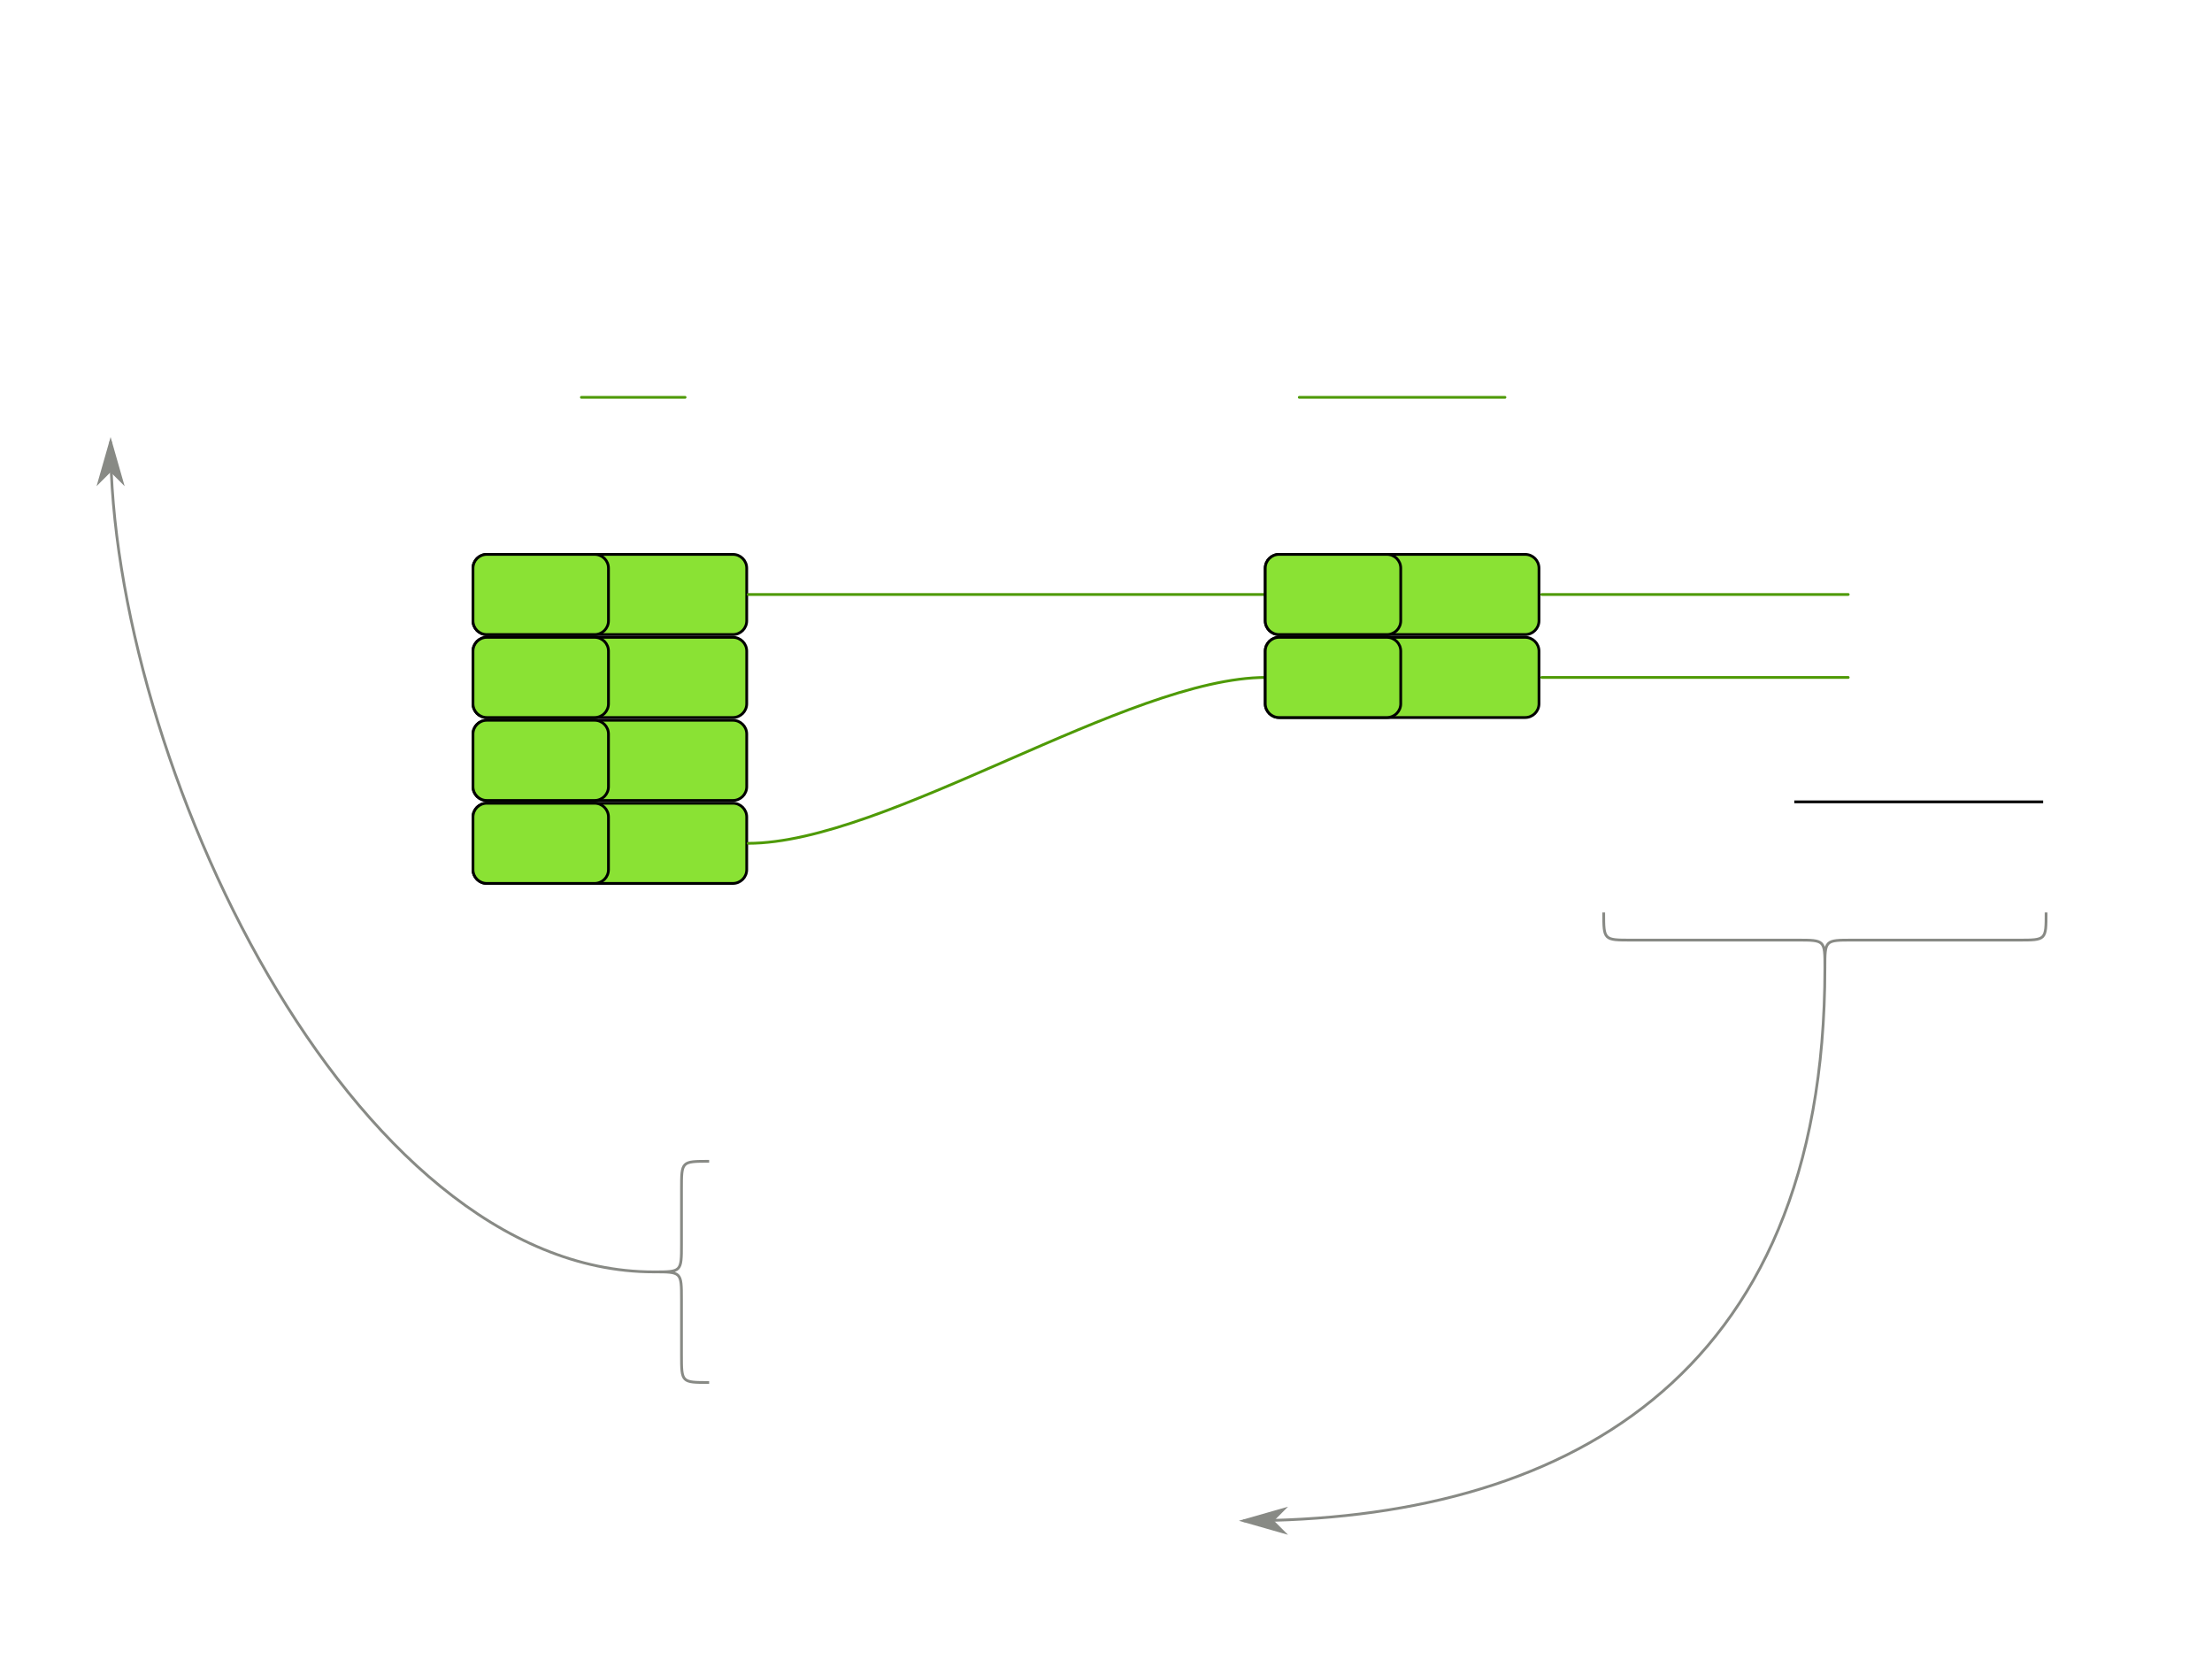
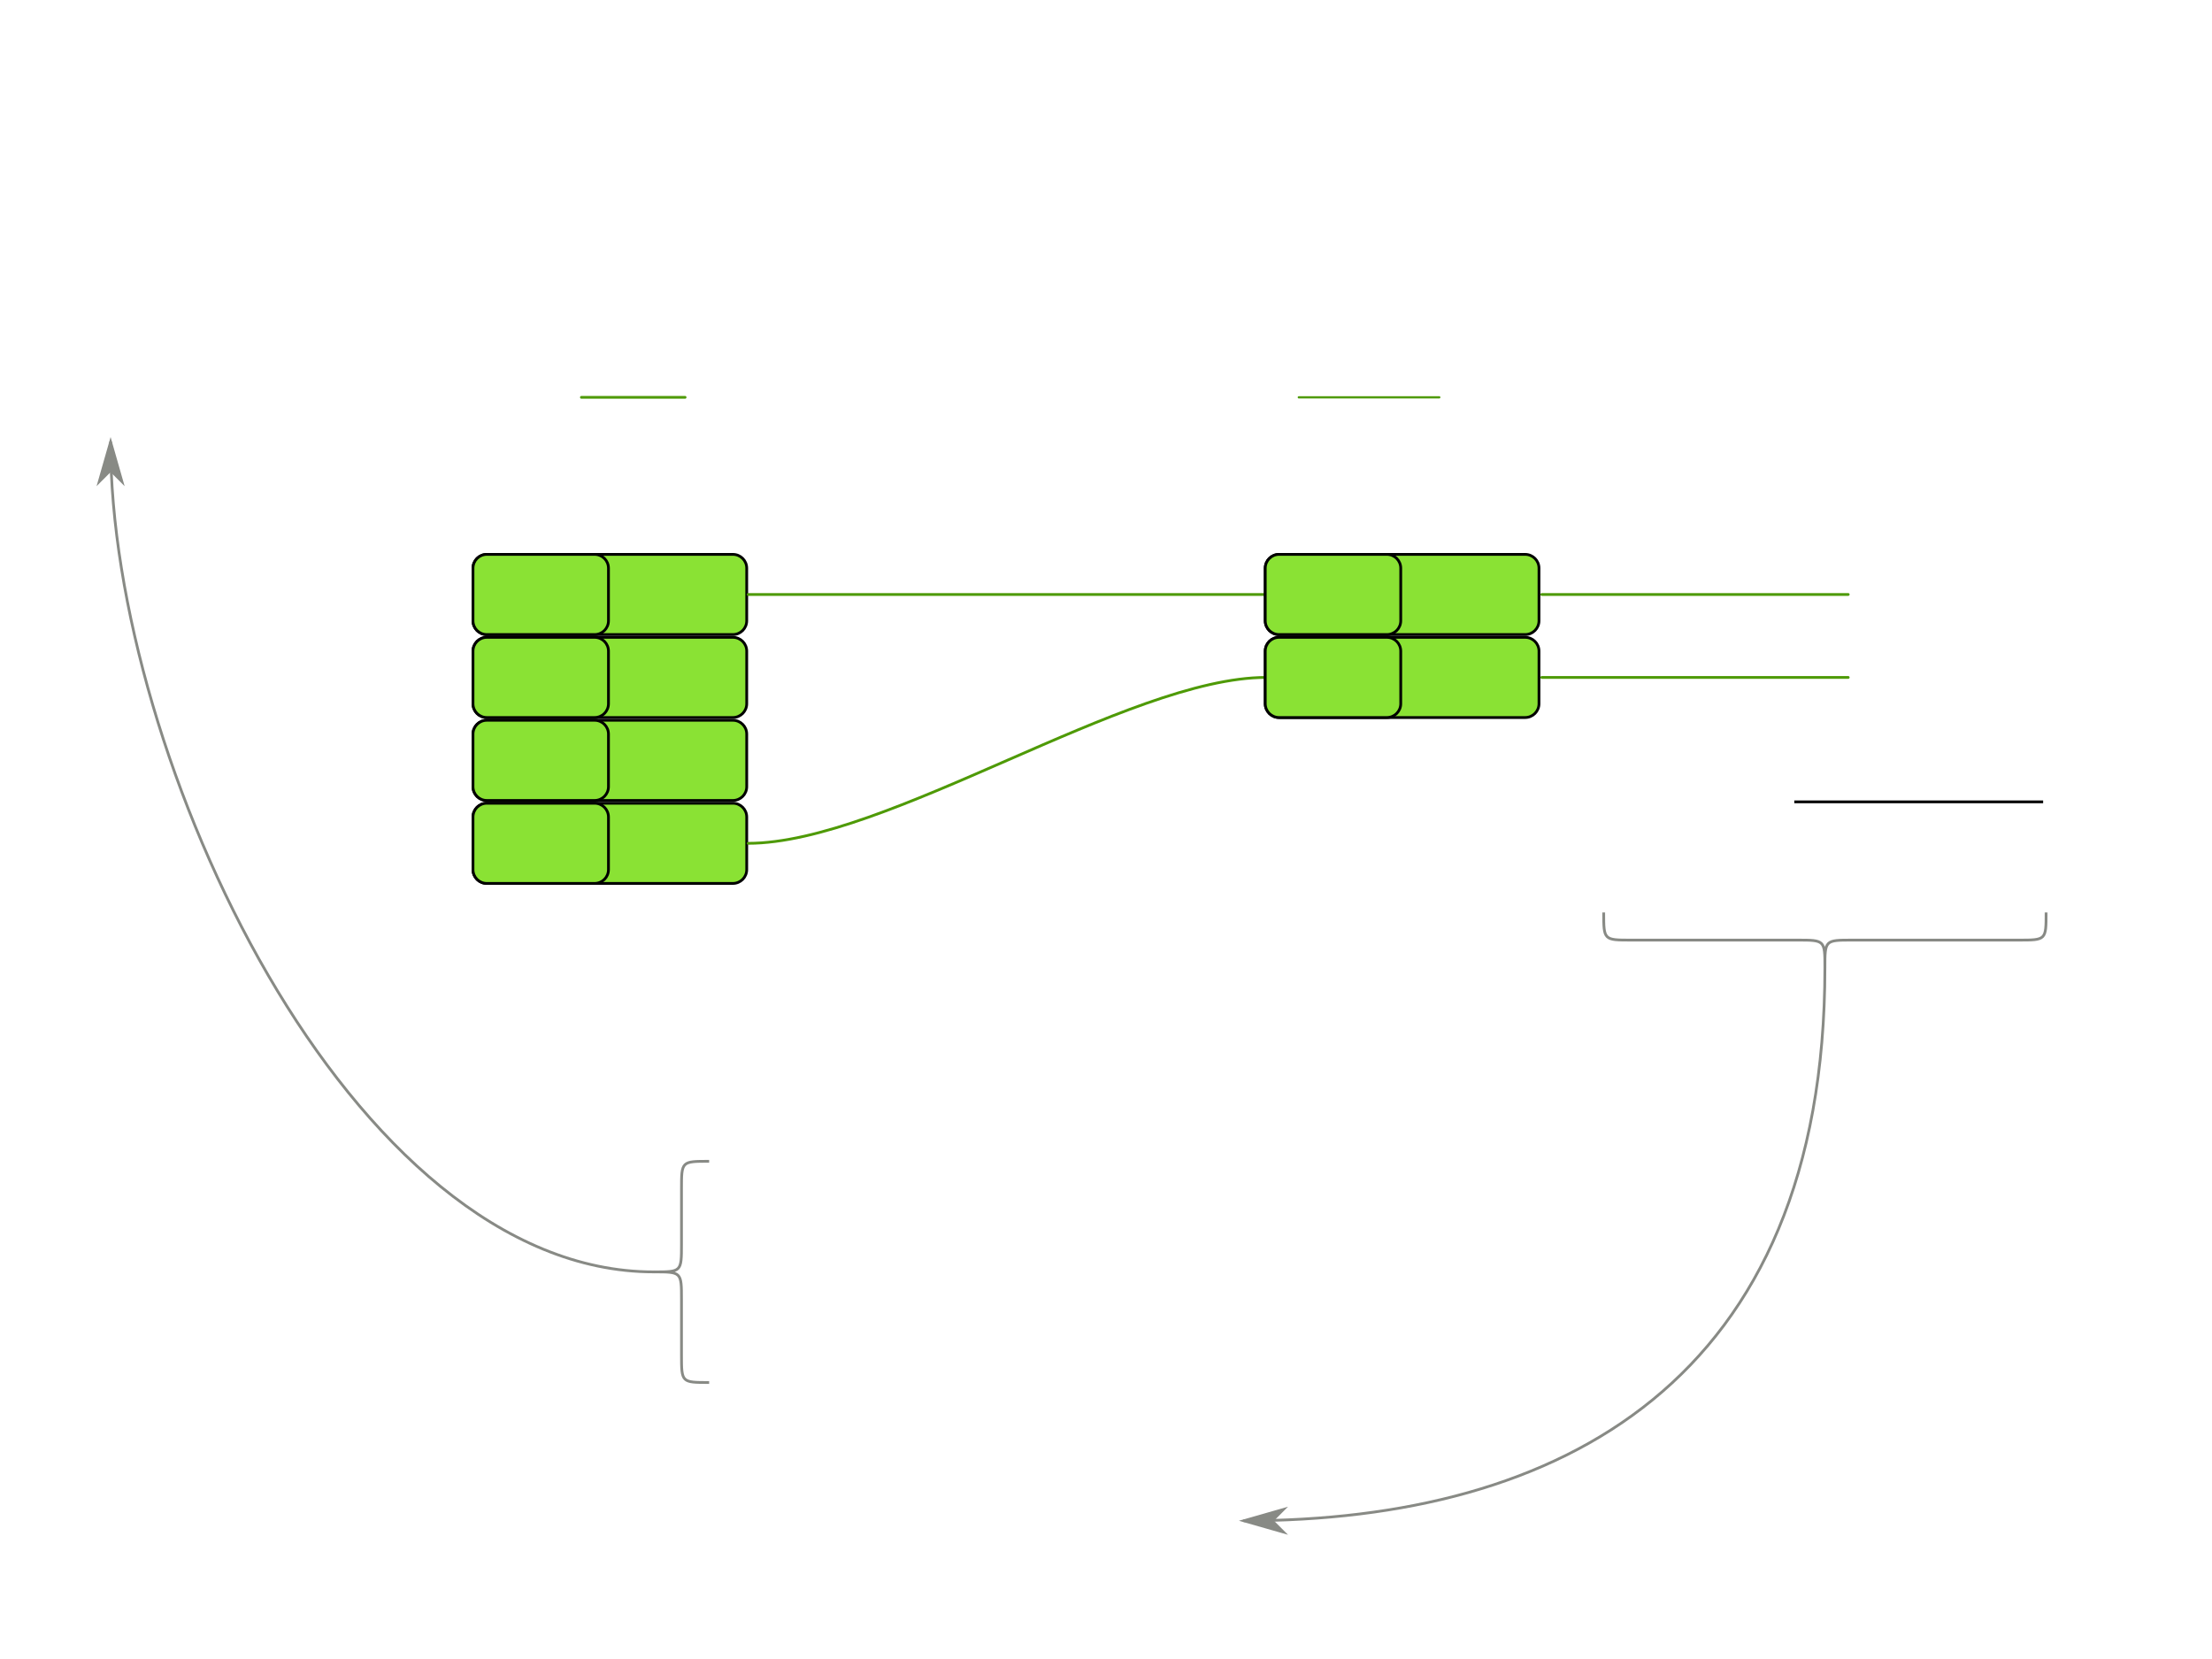
<svg xmlns="http://www.w3.org/2000/svg" width="800" height="600" id="svg2" version="1.1">
  <defs id="defs4">
    <marker style="overflow:visible" id="marker2097" refX="0.0" refY="0.0" orient="auto">
      <path transform="scale(0.8) translate(12.5,0)" style="fill-rule:evenodd;stroke:#888a85;stroke-width:1pt;stroke-opacity:1;fill:#888a85;fill-opacity:1" d="M 0.0,0.0 L 5.0,-5.0 L -12.5,0.0 L 5.0,5.0 L 0.0,0.0 z " id="path2095" />
    </marker>
    <marker orient="auto" refY="0" refX="0" id="marker1853" style="overflow:visible">
      <path id="path1851" d="M 0,0 5,-5 -12.5,0 5,5 0,0 Z" style="fill:#000000;fill-opacity:1;fill-rule:evenodd;stroke:#000000;stroke-width:1pt;stroke-opacity:1" transform="matrix(0.8,0,0,0.8,10,0)" />
    </marker>
    <marker orient="auto" refY="0.0" refX="0.0" id="marker5265" style="overflow:visible;">
      <path id="path5267" d="M 0.0,0.0 L 5.0,-5.0 L -12.5,0.0 L 5.0,5.0 L 0.0,0.0 z " style="fill-rule:evenodd;stroke:#000000;stroke-width:1pt;stroke-opacity:1;fill:#000000;fill-opacity:1" transform="scale(0.8) rotate(180) translate(12.5,0)" />
    </marker>
    <marker orient="auto" refY="0.0" refX="0.0" id="marker5129" style="overflow:visible;">
      <path id="path5131" d="M 0.0,0.0 L 5.0,-5.0 L -12.5,0.0 L 5.0,5.0 L 0.0,0.0 z " style="fill-rule:evenodd;stroke:#000000;stroke-width:1pt;stroke-opacity:1;fill:#000000;fill-opacity:1" transform="scale(0.8) rotate(180) translate(12.5,0)" />
    </marker>
    <marker orient="auto" refY="0.0" refX="0.0" id="marker4999" style="overflow:visible;">
      <path id="path5001" d="M 0.0,0.0 L 5.0,-5.0 L -12.5,0.0 L 5.0,5.0 L 0.0,0.0 z " style="fill-rule:evenodd;stroke:#555753;stroke-width:1pt;stroke-opacity:1;fill:#555753;fill-opacity:1" transform="scale(0.8) rotate(180) translate(12.5,0)" />
    </marker>
    <marker orient="auto" refY="0.0" refX="0.0" id="marker4875" style="overflow:visible;">
      <path id="path4877" d="M 0.0,0.0 L 5.0,-5.0 L -12.5,0.0 L 5.0,5.0 L 0.0,0.0 z " style="fill-rule:evenodd;stroke:#555753;stroke-width:1pt;stroke-opacity:1;fill:#555753;fill-opacity:1" transform="scale(0.8) rotate(180) translate(12.5,0)" />
    </marker>
    <marker orient="auto" refY="0.0" refX="0.0" id="marker19925" style="overflow:visible;">
      <path id="path19927" d="M 0.0,0.0 L 5.0,-5.0 L -12.5,0.0 L 5.0,5.0 L 0.0,0.0 z " style="fill-rule:evenodd;stroke:#555753;stroke-width:1pt;stroke-opacity:1;fill:#555753;fill-opacity:1" transform="scale(0.8) rotate(180) translate(12.5,0)" />
    </marker>
    <marker orient="auto" refY="0.0" refX="0.0" id="marker17859" style="overflow:visible;">
      <path id="path17861" d="M 0.0,0.0 L 5.0,-5.0 L -12.5,0.0 L 5.0,5.0 L 0.0,0.0 z " style="fill-rule:evenodd;stroke:#555753;stroke-width:1pt;stroke-opacity:1;fill:#555753;fill-opacity:1" transform="scale(0.8) rotate(180) translate(12.5,0)" />
    </marker>
    <marker orient="auto" refY="0.0" refX="0.0" id="marker17771" style="overflow:visible;">
      <path id="path17773" d="M 0.0,0.0 L 5.0,-5.0 L -12.5,0.0 L 5.0,5.0 L 0.0,0.0 z " style="fill-rule:evenodd;stroke:#555753;stroke-width:1pt;stroke-opacity:1;fill:#555753;fill-opacity:1" transform="scale(0.8) rotate(180) translate(12.5,0)" />
    </marker>
    <marker style="overflow:visible;" id="marker11237" refX="0.0" refY="0.0" orient="auto">
      <path transform="scale(0.8) rotate(180) translate(12.5,0)" style="fill-rule:evenodd;stroke:#555753;stroke-width:1pt;stroke-opacity:1;fill:#555753;fill-opacity:1" d="M 0.0,0.0 L 5.0,-5.0 L -12.5,0.0 L 5.0,5.0 L 0.0,0.0 z " id="path11239" />
    </marker>
    <marker style="overflow:visible" id="marker7822" refX="0.0" refY="0.0" orient="auto">
      <path transform="scale(0.8) translate(12.5,0)" style="fill-rule:evenodd;stroke:#ef2929;stroke-width:1pt;stroke-opacity:1;fill:#ef2929;fill-opacity:1" d="M 0.0,0.0 L 5.0,-5.0 L -12.5,0.0 L 5.0,5.0 L 0.0,0.0 z " id="path7824" />
    </marker>
    <marker style="overflow:visible" id="marker5765" refX="0.0" refY="0.0" orient="auto">
      <path transform="scale(0.8) translate(12.5,0)" style="fill-rule:evenodd;stroke:#ef2929;stroke-width:1pt;stroke-opacity:1;fill:#ef2929;fill-opacity:1" d="M 0.0,0.0 L 5.0,-5.0 L -12.5,0.0 L 5.0,5.0 L 0.0,0.0 z " id="path5767" />
    </marker>
+ 












    inkscape:perspective
       sodipodi:type="inkscape:persp3d"
       inkscape:vp_x="0 : 526.18109 : 1"
       inkscape:vp_y="0 : 1000 : 0"
       inkscape:vp_z="744.09448 : 526.18109 : 1"
       inkscape:persp3d-origin="372.04724 : 350.78739 : 1"
       id="perspective10" /&gt;
    <marker style="overflow:visible" id="marker7822-2" refX="0" refY="0" orient="auto">
      <path transform="matrix(0.8,0,0,0.8,10,0)" style="fill:#000000;fill-opacity:1;fill-rule:evenodd;stroke:#000000;stroke-width:1pt;stroke-opacity:1" d="M 0,0 5,-5 -12.5,0 5,5 0,0 Z" id="path7824-8" />
    </marker>
    <marker style="overflow:visible" id="marker11237-4" refX="0" refY="0" orient="auto">
      <path transform="matrix(-0.8,0,0,-0.8,-10,0)" style="fill:#555753;fill-opacity:1;fill-rule:evenodd;stroke:#555753;stroke-width:1pt;stroke-opacity:1" d="M 0,0 5,-5 -12.5,0 5,5 0,0 Z" id="path11239-5" />
    </marker>
    <marker orient="auto" refY="0" refX="0" id="marker17771-8" style="overflow:visible">
      <path id="path17773-8" d="M 0,0 5,-5 -12.5,0 5,5 0,0 Z" style="fill:#555753;fill-opacity:1;fill-rule:evenodd;stroke:#555753;stroke-width:1pt;stroke-opacity:1" transform="matrix(-0.8,0,0,-0.8,-10,0)" />
    </marker>
    <marker orient="auto" refY="0" refX="0" id="marker17859-4" style="overflow:visible">
      <path id="path17861-9" d="M 0,0 5,-5 -12.5,0 5,5 0,0 Z" style="fill:#555753;fill-opacity:1;fill-rule:evenodd;stroke:#555753;stroke-width:1pt;stroke-opacity:1" transform="matrix(-0.8,0,0,-0.8,-10,0)" />
    </marker>
    <marker style="overflow:visible" id="marker2097-4" refX="0" refY="0" orient="auto">
      <path transform="matrix(0.8,0,0,0.8,10,0)" style="fill:#888a85;fill-opacity:1;fill-rule:evenodd;stroke:#888a85;stroke-width:1pt;stroke-opacity:1" d="M 0,0 5,-5 -12.5,0 5,5 Z" id="path2095-4" />
    </marker>
    <marker orient="auto" refY="0" refX="0" id="marker4650" style="overflow:visible">
      <path id="path4652" d="M 0,0 5,-5 -12.5,0 5,5 Z" style="fill:#888a85;fill-opacity:1;fill-rule:evenodd;stroke:#888a85;stroke-width:1pt;stroke-opacity:1" transform="matrix(0.8,0,0,0.8,10,0)" />
    </marker>
  </defs>
  <g id="layer1" transform="translate(0,-452.3622)" style="display:inline">
    <g id="g3709" transform="translate(0,20)" />
    <flowRoot xml:space="preserve" id="flowRoot4302" style="font-style:normal;font-variant:normal;font-weight:normal;font-stretch:normal;font-size:37.333px;line-height:0.01%;font-family:'Liberation Sans';-inkscape-font-specification:'Liberation Sans, Normal';text-align:center;writing-mode:lr-tb;text-anchor:middle;display:inline;fill:#000000;fill-opacity:1;stroke:none" transform="translate(-20,252.3621)">
      <flowRegion id="flowRegion4304" style="font-size:37.333px">
        <rect id="rect4306" width="760" height="90" x="40" y="220" style="font-size:37.333px;text-align:center;text-anchor:middle" />
      </flowRegion>
      <flowPara id="flowPara3847" style="font-size:37.333px;line-height:1.25">ConstraintStream introduction</flowPara>
    </flowRoot>
    <flowRoot transform="translate(-20,372.3618)" xml:space="preserve" id="flowRoot4302-6" style="font-style:normal;font-variant:normal;font-weight:normal;font-stretch:normal;font-size:16px;line-height:0.01%;font-family:'Liberation Sans';-inkscape-font-specification:'Liberation Sans, Normal';text-align:center;writing-mode:lr-tb;text-anchor:middle;display:inline;fill:#000000;fill-opacity:1;stroke:none">
      <flowRegion id="flowRegion4304-7" style="font-size:16px">
        <rect id="rect4306-3" width="740" height="30" x="50" y="150" style="font-size:16px;text-align:center;text-anchor:middle" />
      </flowRegion>
      <flowPara id="flowPara4308-6" style="font-size:16px;line-height:1.25">A type-safe Java API similar to SQL and Java 8 Streams with incremental calculation and justification.</flowPara>
    </flowRoot>
    <flowRoot transform="translate(-63.79883,681.9622)" xml:space="preserve" id="flowRoot744" style="font-style:normal;font-variant:normal;font-weight:normal;font-stretch:normal;font-size:16px;line-height:0.01%;font-family:'Liberation Sans';-inkscape-font-specification:'Liberation Sans, Normal';text-align:start;writing-mode:lr-tb;text-anchor:start;display:inline;fill:#000000;fill-opacity:1;stroke:none">
      <flowRegion id="flowRegion738" style="font-size:16px;text-align:start;text-anchor:start">
        <rect id="rect736" width="523.594" height="198.3" x="330.205" y="152.1" style="font-size:16px;text-align:start;text-anchor:start" />
      </flowRegion>
      <flowPara style="font-size:16px;line-height:1.25;text-align:start;text-anchor:start;fill:#8f5902" id="flowPara742">@PlanningSolution</flowPara>
      <flowPara style="font-size:16px;line-height:1.25;text-align:start;text-anchor:start" id="flowPara746">
        <flowSpan style="font-weight:bold;fill:#204a87" id="flowSpan768">class</flowSpan> RosterSolution {</flowPara>
      <flowPara style="font-size:16px;line-height:1.25;text-align:start;text-anchor:start" id="flowPara752">
        <flowSpan style="fill:#8f5902" id="flowSpan762">@ProblemFactCollectionProperty</flowSpan>
      </flowPara>
      <flowPara style="font-size:16px;line-height:1.25;text-align:start;text-anchor:start" id="flowPara778">    List&lt;Employee&gt; <flowSpan style="fill:#5c3566" id="flowSpan772">employeeList</flowSpan>;</flowPara>
      <flowPara style="font-size:16px;line-height:1.25;text-align:start;text-anchor:start" id="flowPara748">
        <flowSpan style="fill:#8f5902" id="flowSpan764">@PlanningEntityCollectionProperty</flowSpan>
      </flowPara>
      <flowPara style="font-size:16px;line-height:1.25;text-align:start;text-anchor:start" id="flowPara756">    List&lt;<flowSpan style="fill:#4e9a06" id="flowSpan784">Shift</flowSpan>&gt; <flowSpan style="fill:#5c3566" id="flowSpan774">shiftList</flowSpan>;</flowPara>
      <flowPara style="font-size:16px;line-height:1.25;text-align:start;text-anchor:start" id="flowPara2145"> </flowPara>
      <flowPara style="font-size:16px;line-height:1.25;text-align:start;text-anchor:start" id="flowPara758">
        <flowSpan style="fill:#8f5902" id="flowSpan766">@PlanningScore</flowSpan>
      </flowPara>
      <flowPara style="font-size:16px;line-height:1.25;text-align:start;text-anchor:start" id="flowPara760">    HardSoftScore <flowSpan style="fill:#5c3566" id="flowSpan776">score</flowSpan>;</flowPara>
      <flowPara style="font-size:16px;line-height:1.25;text-align:start;text-anchor:start" id="flowPara750">}</flowPara>
    </flowRoot>
  </g>
  <g id="layer3" style="display:inline">
    <path id="path1847" d="m 40,160 c 0,113.886 86.473,300 196.473,300" style="display:inline;fill:none;stroke:#888a85;stroke-width:1px;stroke-linecap:round;stroke-linejoin:round;stroke-opacity:1;marker-start:url(#marker4650)" />
    <path id="path1849" d="m 256.473,420 c -10,0 -10,0 -10,10 v 20 c 0,10 0,10 -10,10 10,0 10,0 10,10 v 20 c 0,10 0,10 10,10" style="display:inline;fill:none;stroke:#888a85;stroke-width:1px;stroke-linecap:butt;stroke-linejoin:miter;stroke-opacity:1" />
    <flowRoot transform="translate(-405.3346,219.8093)" xml:space="preserve" id="flowRoot2193" style="font-style:normal;font-variant:normal;font-weight:normal;font-stretch:normal;font-size:21.333px;line-height:0.01%;font-family:'Liberation Sans';-inkscape-font-specification:'Liberation Sans, Normal';text-align:end;writing-mode:lr-tb;text-anchor:end;display:inline;fill:#888a85;fill-opacity:1;stroke:none">
      <flowRegion id="flowRegion2185" style="font-size:21.333px;text-align:end;text-anchor:end;fill:#888a85">
        <rect id="rect2183" width="171.948" height="83.633" x="330.205" y="152.1" style="font-size:21.333px;text-align:end;text-anchor:end;fill:#888a85" />
      </flowRegion>
      <flowPara id="flowPara2191" style="font-size:21.333px;line-height:1.25;text-align:end;text-anchor:end;fill:#888a85">Input</flowPara>
    </flowRoot>
    <flowRoot style="font-style:normal;font-variant:normal;font-weight:normal;font-stretch:normal;font-size:21.333px;line-height:0.01%;font-family:'Liberation Sans';-inkscape-font-specification:'Liberation Sans, Normal';text-align:start;writing-mode:lr-tb;text-anchor:start;display:inline;fill:#000000;fill-opacity:1;stroke:none" id="flowRoot2685" xml:space="preserve" transform="translate(-310.5072,-22.09892)">
      <flowRegion style="font-size:21.333px;text-align:start;text-anchor:start" id="flowRegion2681">
        <rect style="font-size:21.333px;text-align:start;text-anchor:start" y="152.1" x="330.205" height="90" width="200" id="rect2679" />
      </flowRegion>
      <flowPara id="flowPara2683" style="font-size:21.333px;line-height:1.25;text-align:start;text-anchor:start">forEach(<flowSpan style="fill:#4e9a06" id="flowSpan2695">Shift</flowSpan>.class)</flowPara>
    </flowRoot>
    <g id="g1604" transform="translate(-399.439,-672.3622)" style="display:inline">
      <rect ry="5" rx="5" y="872.862" x="570.5" height="29" width="99" id="rect1594" style="fill:#8ae234;stroke:#000000;stroke-width:1;stroke-linecap:round;stroke-linejoin:round;stroke-miterlimit:4;stroke-dasharray:none" />
      <flowRoot xml:space="preserve" id="flowRoot1602" style="font-style:normal;font-variant:normal;font-weight:normal;font-stretch:normal;font-size:12.876px;line-height:0.01%;font-family:'Liberation Sans';-inkscape-font-specification:'Liberation Sans, Normal';text-align:center;writing-mode:lr-tb;text-anchor:middle;fill:#ce5c00;fill-opacity:1;stroke:none" transform="matrix(1.656899,0,0,1.656899,168.6056,755.6704)">
        <flowRegion id="flowRegion1598" style="font-size:12.876px;fill:#ce5c00">
          <rect id="rect1596" width="30.177" height="18.106" x="272.433" y="71.339" style="font-size:12.875px;fill:#ce5c00" />
        </flowRegion>
        <flowPara style="font-size:12.876px;line-height:1.25;fill:#ce5c00" id="flowPara1600">Ann</flowPara>
      </flowRoot>
    </g>
    <g style="display:inline" transform="translate(-459.439,-672.3622)" id="g1616">
      <rect style="fill:#8ae234;stroke:#000000;stroke-width:1;stroke-linecap:round;stroke-linejoin:round;stroke-miterlimit:4;stroke-dasharray:none" id="rect1606" width="49" height="29" x="630.5" y="872.862" rx="5" ry="5" />
      <flowRoot transform="matrix(1.656899,0,0,1.656899,169.6059,754.1611)" style="font-style:normal;font-variant:normal;font-weight:normal;font-stretch:normal;font-size:12.876px;line-height:0.01%;font-family:'Liberation Sans';-inkscape-font-specification:'Liberation Sans, Normal';text-align:center;writing-mode:lr-tb;text-anchor:middle;fill:#000000;fill-opacity:1;stroke:none" id="flowRoot1614" xml:space="preserve">
        <flowRegion style="font-size:12.876px" id="flowRegion1610">
          <rect style="font-size:12.875px" y="72.124" x="278.167" height="17.321" width="29.875" id="rect1608" />
        </flowRegion>
        <flowPara id="flowPara1612" style="font-size:12.876px;line-height:1.25">1feb</flowPara>
      </flowRoot>
    </g>
    <flowRoot transform="translate(-144.5917,-2.73261)" xml:space="preserve" id="flowRoot1684" style="font-style:normal;font-variant:normal;font-weight:normal;font-stretch:normal;font-size:21.333px;line-height:0.01%;font-family:'Liberation Sans';-inkscape-font-specification:'Liberation Sans, Normal';text-align:center;writing-mode:lr-tb;text-anchor:middle;display:inline;fill:#000000;fill-opacity:1;stroke:none">
      <flowRegion id="flowRegion1680" style="font-size:21.333px">
        <rect id="rect1678" width="240.31" height="30" x="244.695" y="167.732" style="font-size:21.333px;text-align:center;text-anchor:middle" />
      </flowRegion>
      <flowPara id="flowPara1682" style="font-size:21.333px;line-height:1.25">Uni&lt;<flowSpan style="fill:#4e9a06" id="flowSpan2177">Shift</flowSpan>&gt;</flowPara>
    </flowRoot>
    <g style="display:inline" transform="translate(-399.439,-642.3622)" id="g1899">
      <rect style="fill:#8ae234;stroke:#000000;stroke-width:1;stroke-linecap:round;stroke-linejoin:round;stroke-miterlimit:4;stroke-dasharray:none" id="rect1889" width="99" height="29" x="570.5" y="872.862" rx="5" ry="5" />
      <flowRoot transform="matrix(1.656899,0,0,1.656899,168.6056,755.6704)" style="font-style:normal;font-variant:normal;font-weight:normal;font-stretch:normal;font-size:12.876px;line-height:0.01%;font-family:'Liberation Sans';-inkscape-font-specification:'Liberation Sans, Normal';text-align:center;writing-mode:lr-tb;text-anchor:middle;fill:#ce5c00;fill-opacity:1;stroke:none" id="flowRoot1897" xml:space="preserve">
        <flowRegion style="font-size:12.876px;fill:#ce5c00" id="flowRegion1893">
          <rect style="font-size:12.875px;fill:#ce5c00" y="71.339" x="272.433" height="18.106" width="30.177" id="rect1891" />
        </flowRegion>
        <flowPara id="flowPara1895" style="font-size:12.876px;line-height:1.25;fill:#ce5c00">Beth</flowPara>
      </flowRoot>
    </g>
    <g id="g1911" transform="translate(-459.439,-642.3622)" style="display:inline">
      <rect ry="5" rx="5" y="872.862" x="630.5" height="29" width="49" id="rect1901" style="fill:#8ae234;stroke:#000000;stroke-width:1;stroke-linecap:round;stroke-linejoin:round;stroke-miterlimit:4;stroke-dasharray:none" />
      <flowRoot xml:space="preserve" id="flowRoot1909" style="font-style:normal;font-variant:normal;font-weight:normal;font-stretch:normal;font-size:12.876px;line-height:0.01%;font-family:'Liberation Sans';-inkscape-font-specification:'Liberation Sans, Normal';text-align:center;writing-mode:lr-tb;text-anchor:middle;fill:#000000;fill-opacity:1;stroke:none" transform="matrix(1.656899,0,0,1.656899,169.6059,754.1611)">
        <flowRegion id="flowRegion1905" style="font-size:12.876px">
          <rect id="rect1903" width="29.875" height="17.321" x="278.167" y="72.124" style="font-size:12.875px" />
        </flowRegion>
        <flowPara style="font-size:12.876px;line-height:1.25" id="flowPara1907">2feb</flowPara>
      </flowRoot>
    </g>
    <g id="g1923" transform="translate(-399.439,-612.3622)" style="display:inline">
      <rect ry="5" rx="5" y="872.862" x="570.5" height="29" width="99" id="rect1913" style="fill:#8ae234;stroke:#000000;stroke-width:1;stroke-linecap:round;stroke-linejoin:round;stroke-miterlimit:4;stroke-dasharray:none" />
      <flowRoot xml:space="preserve" id="flowRoot1921" style="font-style:normal;font-variant:normal;font-weight:normal;font-stretch:normal;font-size:12.876px;line-height:0.01%;font-family:'Liberation Sans';-inkscape-font-specification:'Liberation Sans, Normal';text-align:center;writing-mode:lr-tb;text-anchor:middle;fill:#ce5c00;fill-opacity:1;stroke:none" transform="matrix(1.656899,0,0,1.656899,168.6056,755.6704)">
        <flowRegion id="flowRegion1917" style="font-size:12.876px;fill:#ce5c00">
          <rect id="rect1915" width="30.177" height="18.106" x="272.433" y="71.339" style="font-size:12.875px;fill:#ce5c00" />
        </flowRegion>
        <flowPara style="font-size:12.876px;line-height:1.25;fill:#ce5c00" id="flowPara1919">Beth</flowPara>
      </flowRoot>
    </g>
    <g style="display:inline" transform="translate(-459.439,-612.3622)" id="g1935">
      <rect style="fill:#8ae234;stroke:#000000;stroke-width:1;stroke-linecap:round;stroke-linejoin:round;stroke-miterlimit:4;stroke-dasharray:none" id="rect1925" width="49" height="29" x="630.5" y="872.862" rx="5" ry="5" />
      <flowRoot transform="matrix(1.656899,0,0,1.656899,169.6059,754.1611)" style="font-style:normal;font-variant:normal;font-weight:normal;font-stretch:normal;font-size:12.876px;line-height:0.01%;font-family:'Liberation Sans';-inkscape-font-specification:'Liberation Sans, Normal';text-align:center;writing-mode:lr-tb;text-anchor:middle;fill:#000000;fill-opacity:1;stroke:none" id="flowRoot1933" xml:space="preserve">
        <flowRegion style="font-size:12.876px" id="flowRegion1929">
          <rect style="font-size:12.875px" y="72.124" x="278.167" height="17.321" width="29.875" id="rect1927" />
        </flowRegion>
        <flowPara id="flowPara1931" style="font-size:12.876px;line-height:1.25">3feb</flowPara>
      </flowRoot>
    </g>
    <g style="display:inline" transform="translate(-399.439,-582.3622)" id="g1947">
      <rect style="fill:#8ae234;stroke:#000000;stroke-width:1;stroke-linecap:round;stroke-linejoin:round;stroke-miterlimit:4;stroke-dasharray:none" id="rect1937" width="99" height="29" x="570.5" y="872.862" rx="5" ry="5" />
      <flowRoot transform="matrix(1.656899,0,0,1.656899,168.6056,755.6704)" style="font-style:normal;font-variant:normal;font-weight:normal;font-stretch:normal;font-size:12.876px;line-height:0.01%;font-family:'Liberation Sans';-inkscape-font-specification:'Liberation Sans, Normal';text-align:center;writing-mode:lr-tb;text-anchor:middle;fill:#ce5c00;fill-opacity:1;stroke:none" id="flowRoot1945" xml:space="preserve">
        <flowRegion style="font-size:12.876px;fill:#ce5c00" id="flowRegion1941">
          <rect style="font-size:12.875px;fill:#ce5c00" y="71.339" x="272.433" height="18.106" width="30.177" id="rect1939" />
        </flowRegion>
        <flowPara id="flowPara1943" style="font-size:12.876px;line-height:1.25;fill:#ce5c00">Ann</flowPara>
      </flowRoot>
    </g>
    <g id="g1959" transform="translate(-459.439,-582.3622)" style="display:inline">
      <rect ry="5" rx="5" y="872.862" x="630.5" height="29" width="49" id="rect1949" style="fill:#8ae234;stroke:#000000;stroke-width:1;stroke-linecap:round;stroke-linejoin:round;stroke-miterlimit:4;stroke-dasharray:none" />
      <flowRoot xml:space="preserve" id="flowRoot1957" style="font-style:normal;font-variant:normal;font-weight:normal;font-stretch:normal;font-size:12.876px;line-height:0.01%;font-family:'Liberation Sans';-inkscape-font-specification:'Liberation Sans, Normal';text-align:center;writing-mode:lr-tb;text-anchor:middle;fill:#000000;fill-opacity:1;stroke:none" transform="matrix(1.656899,0,0,1.656899,169.6059,754.1611)">
        <flowRegion id="flowRegion1953" style="font-size:12.876px">
          <rect id="rect1951" width="29.875" height="17.321" x="278.167" y="72.124" style="font-size:12.875px" />
        </flowRegion>
        <flowPara style="font-size:12.876px;line-height:1.25" id="flowPara1955">4feb</flowPara>
      </flowRoot>
    </g>
    <path id="path396" d="m 210.272,143.701 h 37.501" style="display:inline;fill:none;stroke:#4e9a06;stroke-width:1;stroke-linecap:round;stroke-linejoin:round;stroke-miterlimit:4;stroke-dasharray:none;stroke-opacity:1" />
  </g>
  <g id="layer2" style="display:inline">
    <path style="display:inline;fill:none;stroke:#4e9a06;stroke-width:1px;stroke-linecap:round;stroke-linejoin:round;stroke-opacity:1" d="M 270.561,215 H 457.885" id="path2596" />
    <path id="path2604" d="m 270.561,305 c 50,0 137.325,-60 187.325,-60" style="display:inline;fill:none;stroke:#4e9a06;stroke-width:1px;stroke-linecap:round;stroke-linejoin:round;stroke-opacity:1" />
    <g style="display:inline" transform="translate(-112.9048,-672.3622)" id="g1223">
      <rect style="fill:#8ae234;stroke:#000000;stroke-width:1;stroke-linecap:round;stroke-linejoin:round;stroke-miterlimit:4;stroke-dasharray:none" id="rect1213" width="99" height="29" x="570.5" y="872.862" rx="5" ry="5" />
      <flowRoot transform="matrix(1.656899,0,0,1.656899,168.6056,755.6704)" style="font-style:normal;font-variant:normal;font-weight:normal;font-stretch:normal;font-size:12.876px;line-height:0.01%;font-family:'Liberation Sans';-inkscape-font-specification:'Liberation Sans, Normal';text-align:center;writing-mode:lr-tb;text-anchor:middle;fill:#ce5c00;fill-opacity:1;stroke:none" id="flowRoot1221" xml:space="preserve">
        <flowRegion style="font-size:12.876px;fill:#ce5c00" id="flowRegion1217">
          <rect style="font-size:12.875px;fill:#ce5c00" y="71.339" x="272.433" height="18.106" width="30.177" id="rect1215" />
        </flowRegion>
        <flowPara id="flowPara1219" style="font-size:12.876px;line-height:1.25;fill:#ce5c00">Ann</flowPara>
      </flowRoot>
    </g>
    <g id="g1235" transform="translate(-172.9048,-672.3622)" style="display:inline">
      <rect ry="5" rx="5" y="872.862" x="630.5" height="29" width="49" id="rect1225" style="fill:#8ae234;stroke:#000000;stroke-width:1;stroke-linecap:round;stroke-linejoin:round;stroke-miterlimit:4;stroke-dasharray:none" />
      <flowRoot xml:space="preserve" id="flowRoot1233" style="font-style:normal;font-variant:normal;font-weight:normal;font-stretch:normal;font-size:12.876px;line-height:0.01%;font-family:'Liberation Sans';-inkscape-font-specification:'Liberation Sans, Normal';text-align:center;writing-mode:lr-tb;text-anchor:middle;fill:#000000;fill-opacity:1;stroke:none" transform="matrix(1.656899,0,0,1.656899,169.6059,754.1611)">
        <flowRegion id="flowRegion1229" style="font-size:12.876px">
          <rect id="rect1227" width="29.875" height="17.321" x="278.167" y="72.124" style="font-size:12.875px" />
        </flowRegion>
        <flowPara style="font-size:12.876px;line-height:1.25" id="flowPara1231">1feb</flowPara>
      </flowRoot>
    </g>
    <flowRoot style="font-style:normal;font-variant:normal;font-weight:normal;font-stretch:normal;font-size:21.333px;line-height:0.01%;font-family:'Liberation Sans';-inkscape-font-specification:'Liberation Sans, Normal';text-align:center;writing-mode:lr-tb;text-anchor:middle;display:inline;fill:#000000;fill-opacity:1;stroke:none" id="flowRoot1243" xml:space="preserve" transform="translate(141.9426,-2.732619)">
      <flowRegion style="font-size:21.333px" id="flowRegion1239">
        <rect style="font-size:21.333px;text-align:center;text-anchor:middle" y="167.732" x="244.695" height="30" width="240.31" id="rect1237" />
      </flowRegion>
      <flowPara style="font-size:21.333px;line-height:1.25" id="flowPara1241">Uni&lt;<flowSpan style="fill:#4e9a06" id="flowSpan2179">Shift</flowSpan>&gt;</flowPara>
    </flowRoot>
    <g id="g1303" transform="translate(-112.9048,-642.3621)" style="display:inline">
      <rect ry="5" rx="5" y="872.862" x="570.5" height="29" width="99" id="rect1293" style="fill:#8ae234;stroke:#000000;stroke-width:1;stroke-linecap:round;stroke-linejoin:round;stroke-miterlimit:4;stroke-dasharray:none" />
      <flowRoot xml:space="preserve" id="flowRoot1301" style="font-style:normal;font-variant:normal;font-weight:normal;font-stretch:normal;font-size:12.876px;line-height:0.01%;font-family:'Liberation Sans';-inkscape-font-specification:'Liberation Sans, Normal';text-align:center;writing-mode:lr-tb;text-anchor:middle;fill:#ce5c00;fill-opacity:1;stroke:none" transform="matrix(1.656899,0,0,1.656899,168.6056,755.6704)">
        <flowRegion id="flowRegion1297" style="font-size:12.876px;fill:#ce5c00">
          <rect id="rect1295" width="30.177" height="18.106" x="272.433" y="71.339" style="font-size:12.875px;fill:#ce5c00" />
        </flowRegion>
        <flowPara style="font-size:12.876px;line-height:1.25;fill:#ce5c00" id="flowPara1299">Ann</flowPara>
      </flowRoot>
    </g>
    <g style="display:inline" transform="translate(-172.9048,-642.3621)" id="g1315">
      <rect style="fill:#8ae234;stroke:#000000;stroke-width:1;stroke-linecap:round;stroke-linejoin:round;stroke-miterlimit:4;stroke-dasharray:none" id="rect1305" width="49" height="29" x="630.5" y="872.862" rx="5" ry="5" />
      <flowRoot transform="matrix(1.656899,0,0,1.656899,169.6059,754.1611)" style="font-style:normal;font-variant:normal;font-weight:normal;font-stretch:normal;font-size:12.876px;line-height:0.01%;font-family:'Liberation Sans';-inkscape-font-specification:'Liberation Sans, Normal';text-align:center;writing-mode:lr-tb;text-anchor:middle;fill:#000000;fill-opacity:1;stroke:none" id="flowRoot1313" xml:space="preserve">
        <flowRegion style="font-size:12.876px" id="flowRegion1309">
          <rect style="font-size:12.875px" y="72.124" x="278.167" height="17.321" width="29.875" id="rect1307" />
        </flowRegion>
        <flowPara id="flowPara1311" style="font-size:12.876px;line-height:1.25">4feb</flowPara>
      </flowRoot>
    </g>
    <flowRoot style="font-style:normal;font-variant:normal;font-weight:normal;font-stretch:normal;font-size:21.333px;line-height:0.01%;font-family:'Liberation Sans';-inkscape-font-specification:'Liberation Sans, Normal';text-align:start;writing-mode:lr-tb;text-anchor:start;display:inline;fill:#000000;fill-opacity:1;stroke:none" id="flowRoot2749" xml:space="preserve" transform="translate(-77.15286,-22.09371)">
      <flowRegion style="font-size:21.333px;text-align:start;text-anchor:start" id="flowRegion2745">
        <rect style="font-size:21.333px;text-align:start;text-anchor:start" y="152.1" x="330.205" height="99.999" width="361.948" id="rect2743" />
      </flowRegion>
      <flowPara style="font-size:21.333px;line-height:1.25;text-align:start;text-anchor:start" id="flowPara1203">.filter(<flowSpan id="flowSpan999" style="font-size:16px;line-height:1.25;text-align:start;text-anchor:start">
          <flowSpan style="fill:#4e9a06" id="flowSpan3660">Shift</flowSpan>::isEmployeeAnn</flowSpan>)</flowPara>
    </flowRoot>
-     <path id="path352" d="m 469.903,143.701 h 74.384" style="display:inline;fill:none;stroke:#4e9a06;stroke-width:1px;stroke-linecap:round;stroke-linejoin:round;stroke-opacity:1" />
+     <path id="path352" d="m 469.738,143.701 h 50.787" style="display:inline;fill:none;stroke:#4e9a06;stroke-width:0.826px;stroke-linecap:round;stroke-linejoin:round;stroke-opacity:1" />
  </g>
  <g id="layer5" style="display:inline">
-     <flowRoot transform="translate(217.6413,-35.42705)" xml:space="preserve" id="flowRoot324" style="font-style:normal;font-variant:normal;font-weight:normal;font-stretch:normal;font-size:21.333px;line-height:0.01%;font-family:'Liberation Sans';-inkscape-font-specification:'Liberation Sans, Normal';text-align:start;writing-mode:lr-tb;text-anchor:start;display:inline;fill:#000000;fill-opacity:1;stroke:none">
+     <flowRoot transform="translate(193.6413,-39.42705)" xml:space="preserve" id="flowRoot324" style="font-style:normal;font-variant:normal;font-weight:normal;font-stretch:normal;font-size:21.333px;line-height:0.01%;font-family:'Liberation Sans';-inkscape-font-specification:'Liberation Sans, Normal';text-align:start;writing-mode:lr-tb;text-anchor:start;display:inline;fill:#000000;fill-opacity:1;stroke:none">
      <flowRegion id="flowRegion320" style="font-size:21.333px;text-align:start;text-anchor:start">
-         <rect id="rect318" width="303.896" height="149.999" x="330.205" y="152.1" style="font-size:21.333px;text-align:start;text-anchor:start" />
-       </flowRegion>
-       <flowPara style="font-size:16px;line-height:1.25;text-align:start;text-anchor:start" id="flowPara328">
-         <flowSpan id="flowSpan384" style="font-size:21.333px;line-height:1.25;text-align:start;text-anchor:start">.penalize(</flowSpan>"Don't assign Ann",</flowPara>
-       <flowPara style="font-size:21.333px;line-height:1.25;text-align:start;text-anchor:start" id="flowPara330">
-         <flowSpan style="font-size:16px" id="flowSpan332">    ONE_SOFT</flowSpan>)</flowPara>
+         <rect id="rect318" width="303.896" height="149.999" x="330.205" y="152.1" style="font-size:21.333px;text-align:start;text-anchor:start;stroke-width:1" />
+       </flowRegion>
+       <flowPara style="font-size:21.333px;line-height:1.25;text-align:start;text-anchor:start" id="flowPara330">.penalize(<flowSpan style="font-size:16px" id="flowSpan1745">ONE_SOFT</flowSpan>)</flowPara>
+       <flowPara style="font-size:21.333px;line-height:1.25;text-align:start;text-anchor:start" id="flowPara1753">.asConstraint(<flowSpan style="font-size:16px" id="flowSpan1749">"Don't assign Ann"</flowSpan>)</flowPara>
+       <flowPara style="font-size:21.333px;line-height:1.25;text-align:start;text-anchor:start" id="flowPara1743" />
    </flowRoot>
    <flowRoot transform="matrix(1.656899,0,0,1.656899,141.5273,81.79892)" style="font-style:normal;font-variant:normal;font-weight:normal;font-stretch:normal;font-size:12.876px;line-height:0.01%;font-family:'Liberation Sans';-inkscape-font-specification:'Liberation Sans, Normal';text-align:end;writing-mode:lr-tb;text-anchor:end;display:inline;fill:#000000;fill-opacity:1;stroke:none" id="flowRoot638" xml:space="preserve">
      <flowRegion style="font-size:12.876px;text-align:end;text-anchor:end" id="flowRegion634">
        <rect style="font-size:12.875px;text-align:end;text-anchor:end" y="72.124" x="278.167" height="23.356" width="74.809" id="rect632" />
      </flowRegion>
      <flowPara id="flowPara636" style="font-size:12.876px;line-height:1.25;text-align:end;text-anchor:end">-1soft</flowPara>
    </flowRoot>
    <flowRoot xml:space="preserve" id="flowRoot646" style="font-style:normal;font-variant:normal;font-weight:normal;font-stretch:normal;font-size:12.876px;line-height:0.01%;font-family:'Liberation Sans';-inkscape-font-specification:'Liberation Sans, Normal';text-align:end;writing-mode:lr-tb;text-anchor:end;display:inline;fill:#000000;fill-opacity:1;stroke:none" transform="matrix(1.656899,0,0,1.656899,141.5273,111.799)">
      <flowRegion id="flowRegion642" style="font-size:12.876px;text-align:end;text-anchor:end">
        <rect id="rect640" width="74.809" height="23.356" x="278.167" y="72.124" style="font-size:12.875px;text-align:end;text-anchor:end" />
      </flowRegion>
      <flowPara style="font-size:12.876px;line-height:1.25;text-align:end;text-anchor:end" id="flowPara644">-1soft</flowPara>
    </flowRoot>
    <flowRoot transform="matrix(1.656899,0,0,1.656899,141.5273,176.7214)" style="font-style:normal;font-variant:normal;font-weight:normal;font-stretch:normal;font-size:12.876px;line-height:0.01%;font-family:'Liberation Sans';-inkscape-font-specification:'Liberation Sans, Normal';text-align:end;writing-mode:lr-tb;text-anchor:end;display:inline;fill:#000000;fill-opacity:1;stroke:none" id="flowRoot672" xml:space="preserve">
      <flowRegion style="font-size:12.876px;text-align:end;text-anchor:end" id="flowRegion668">
        <rect style="font-size:12.875px;text-align:end;text-anchor:end" y="72.124" x="278.167" height="23.356" width="74.809" id="rect666" />
      </flowRegion>
      <flowPara id="flowPara670" style="font-size:12.876px;line-height:1.25;text-align:end;text-anchor:end">-2soft</flowPara>
    </flowRoot>
    <path style="display:inline;fill:none;stroke:#000000;stroke-width:1px;stroke-linecap:butt;stroke-linejoin:miter;stroke-opacity:1" d="m 648.927,290 h 90" id="path674" />
    <flowRoot xml:space="preserve" id="flowRoot682" style="font-style:normal;font-variant:normal;font-weight:normal;font-stretch:normal;font-size:12.876px;line-height:0.01%;font-family:'Liberation Sans';-inkscape-font-specification:'Liberation Sans, Normal';text-align:start;writing-mode:lr-tb;text-anchor:start;display:inline;fill:#000000;fill-opacity:1;stroke:none" transform="matrix(1.656899,0,0,1.656899,192.9919,147.6588)">
      <flowRegion id="flowRegion678" style="font-size:12.876px;text-align:start;text-anchor:start">
        <rect id="rect676" width="74.809" height="23.356" x="278.167" y="72.124" style="font-size:12.875px;text-align:start;text-anchor:start" />
      </flowRegion>
      <flowPara style="font-size:12.876px;line-height:1.25;text-align:start;text-anchor:start" id="flowPara680">+</flowPara>
    </flowRoot>
    <flowRoot xml:space="preserve" id="flowRoot690" style="font-style:normal;font-variant:normal;font-weight:normal;font-stretch:normal;font-size:12.876px;line-height:0.01%;font-family:'Liberation Sans';-inkscape-font-specification:'Liberation Sans, Normal';text-align:start;writing-mode:lr-tb;text-anchor:start;display:inline;fill:#000000;fill-opacity:1;stroke:none" transform="matrix(1.656899,0,0,1.656899,121.5268,176.7214)">
      <flowRegion id="flowRegion686" style="font-size:12.876px;text-align:start;text-anchor:start">
        <rect id="rect684" width="74.809" height="23.356" x="278.167" y="72.124" style="font-size:12.875px;text-align:start;text-anchor:start" />
      </flowRegion>
      <flowPara style="font-size:12.876px;line-height:1.25;text-align:start;text-anchor:start" id="flowPara688">Score</flowPara>
    </flowRoot>
    <path style="display:inline;fill:none;stroke:#4e9a06;stroke-width:1px;stroke-linecap:round;stroke-linejoin:round;stroke-opacity:1" d="M 557.602,215 H 668.437" id="path788" />
    <path id="path790" d="M 557.602,245 H 668.437" style="display:inline;fill:none;stroke:#4e9a06;stroke-width:1px;stroke-linecap:round;stroke-linejoin:round;stroke-opacity:1" />
    <path style="display:inline;fill:none;stroke:#888a85;stroke-width:1px;stroke-linecap:round;stroke-linejoin:round;stroke-opacity:1;marker-start:url(#marker2097-4)" d="m 450,550 c 113.886,0 210,-50 210,-200" id="path792" />
    <path style="display:inline;fill:none;stroke:#888a85;stroke-width:1px;stroke-linecap:butt;stroke-linejoin:miter;stroke-opacity:1" d="m 580,330 c 0,10 0,10 10,10 h 60 c 10,0 10,0 10,10 0,-10 0,-10 10,-10 h 60 c 10,0 10,0 10,-10" id="path794" />
    <flowRoot style="font-style:normal;font-variant:normal;font-weight:normal;font-stretch:normal;font-size:21.333px;line-height:0.01%;font-family:'Liberation Sans';-inkscape-font-specification:'Liberation Sans, Normal';text-align:start;writing-mode:lr-tb;text-anchor:start;display:inline;fill:#888a85;fill-opacity:1;stroke:none" id="flowRoot2207" xml:space="preserve" transform="translate(287.3418,343.9187)">
      <flowRegion style="font-size:21.333px;text-align:start;text-anchor:start;fill:#888a85" id="flowRegion2203">
        <rect style="font-size:21.333px;text-align:start;text-anchor:start;fill:#888a85" y="152.1" x="330.205" height="83.633" width="171.948" id="rect2201" />
      </flowRegion>
      <flowPara style="font-size:21.333px;line-height:1.25;text-align:start;text-anchor:start;fill:#888a85" id="flowPara2205">Output</flowPara>
    </flowRoot>
  </g>
</svg>
